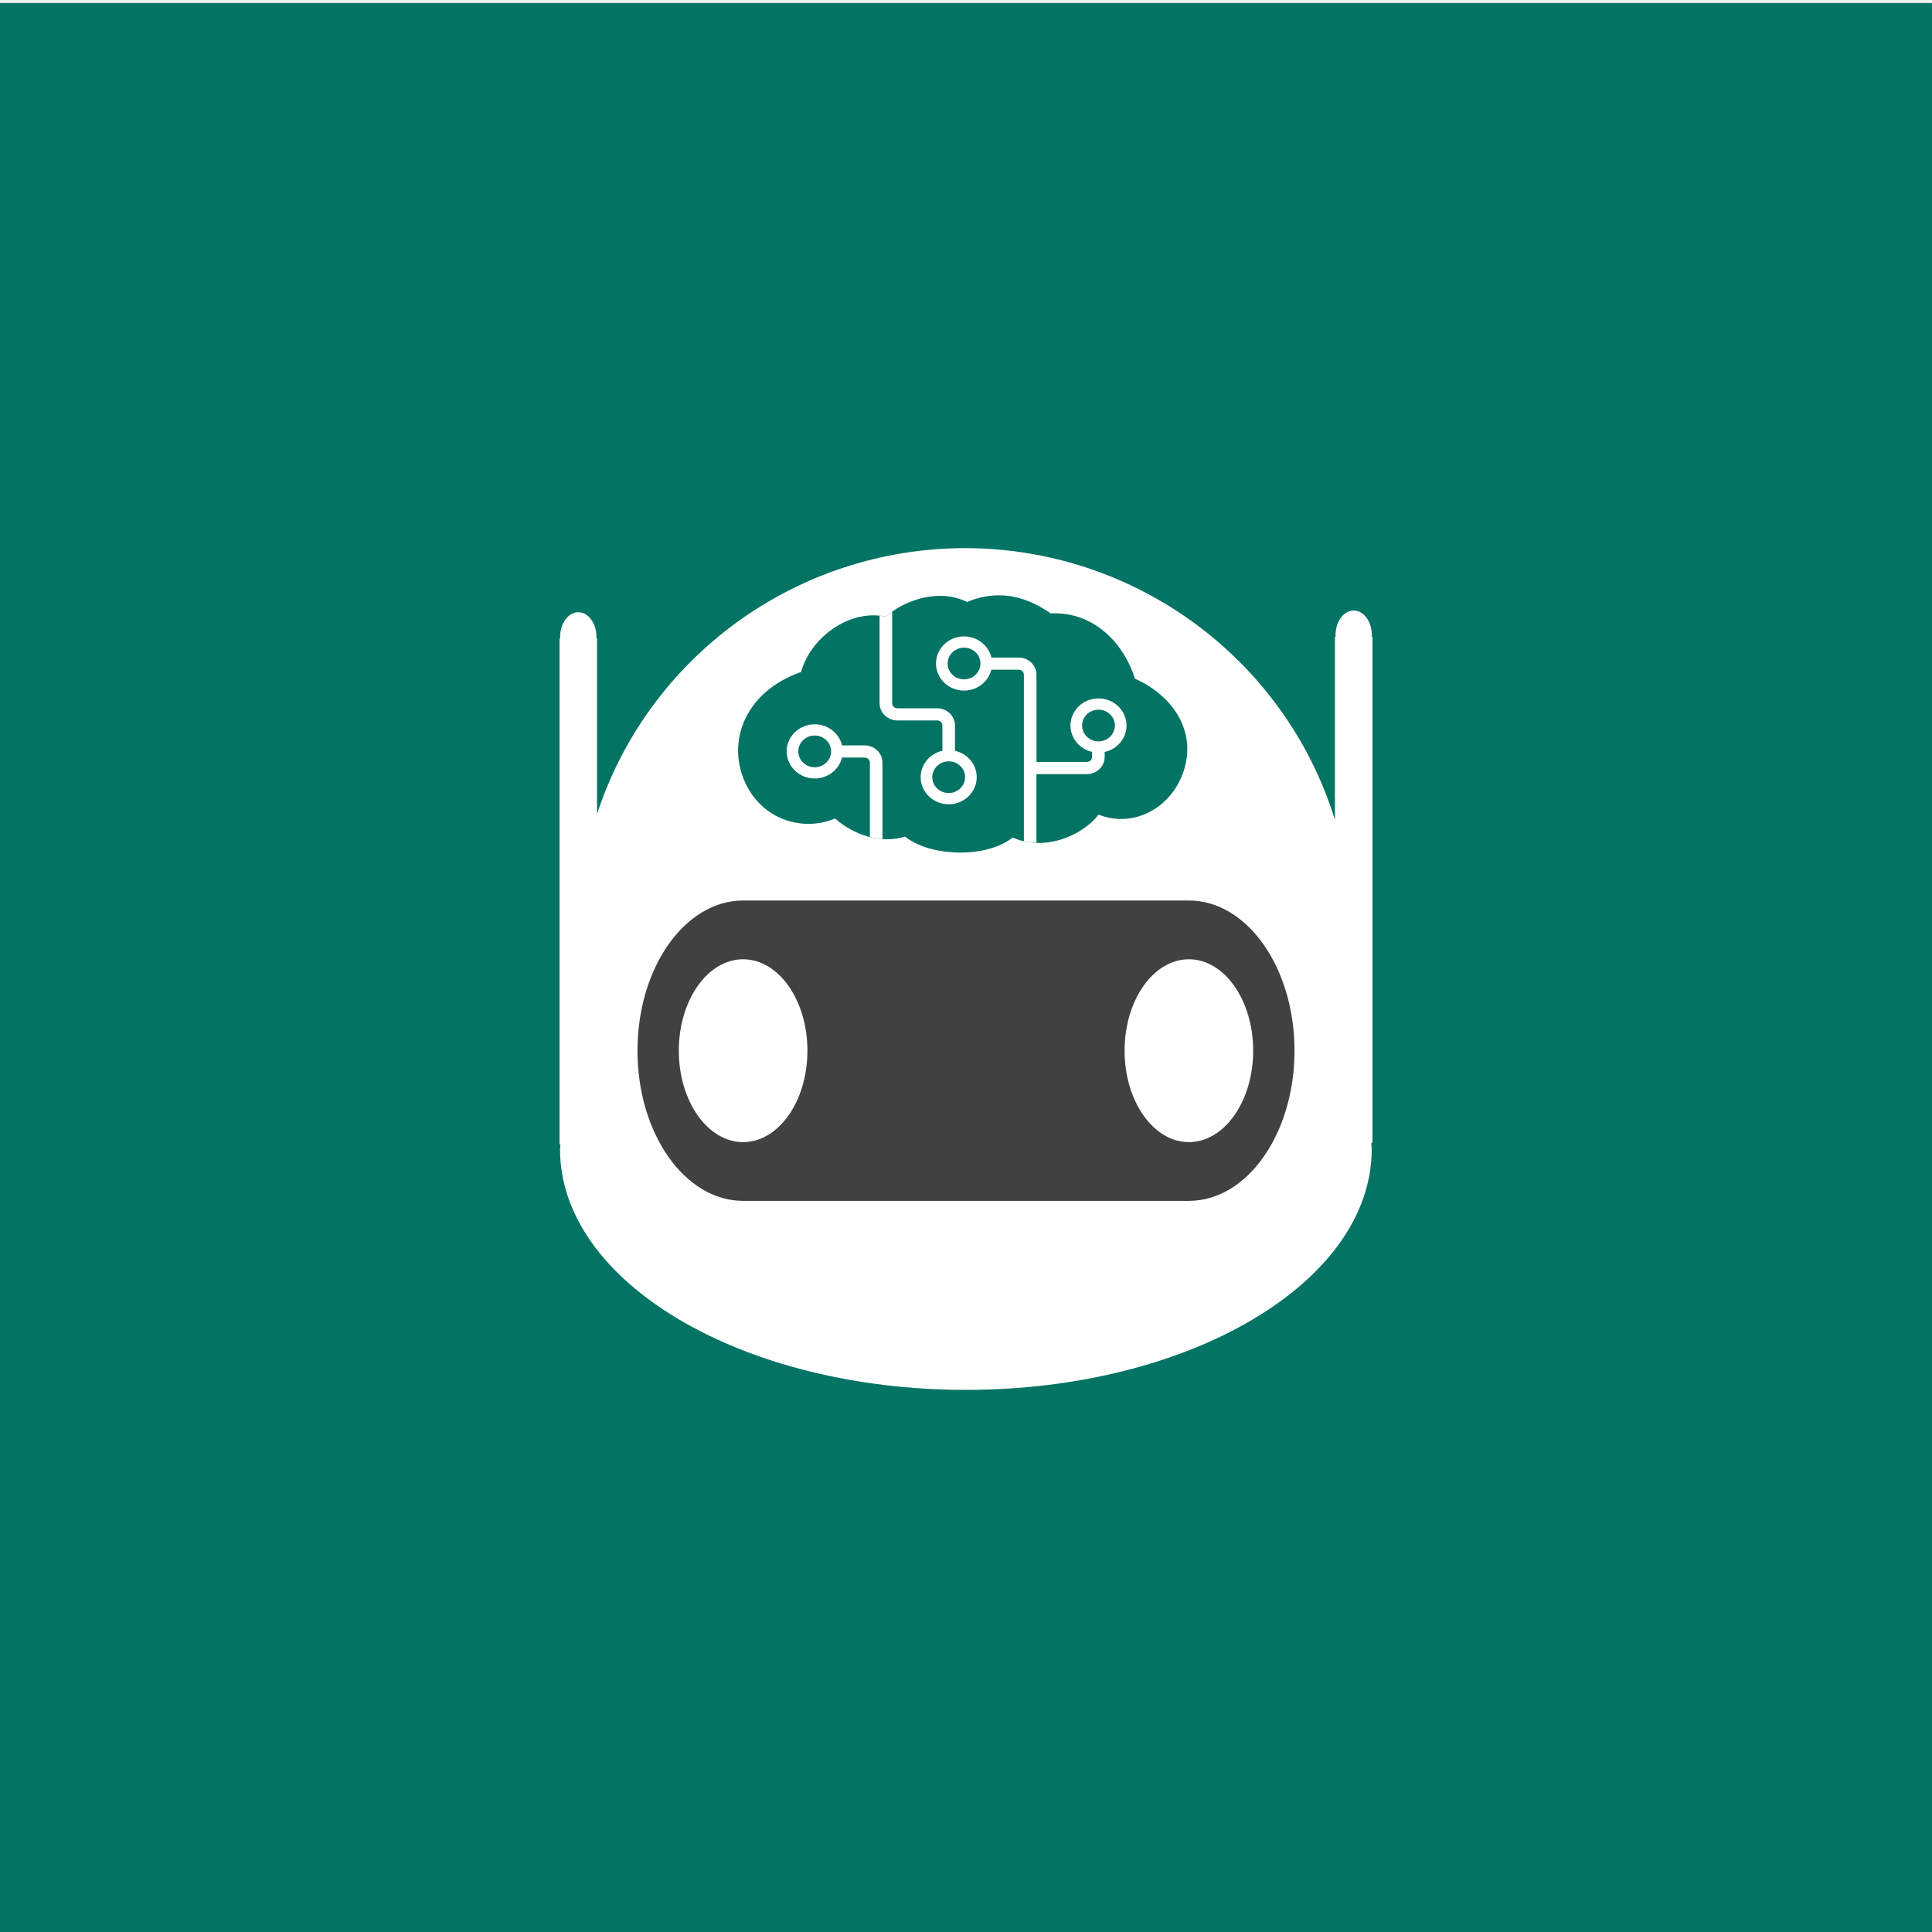
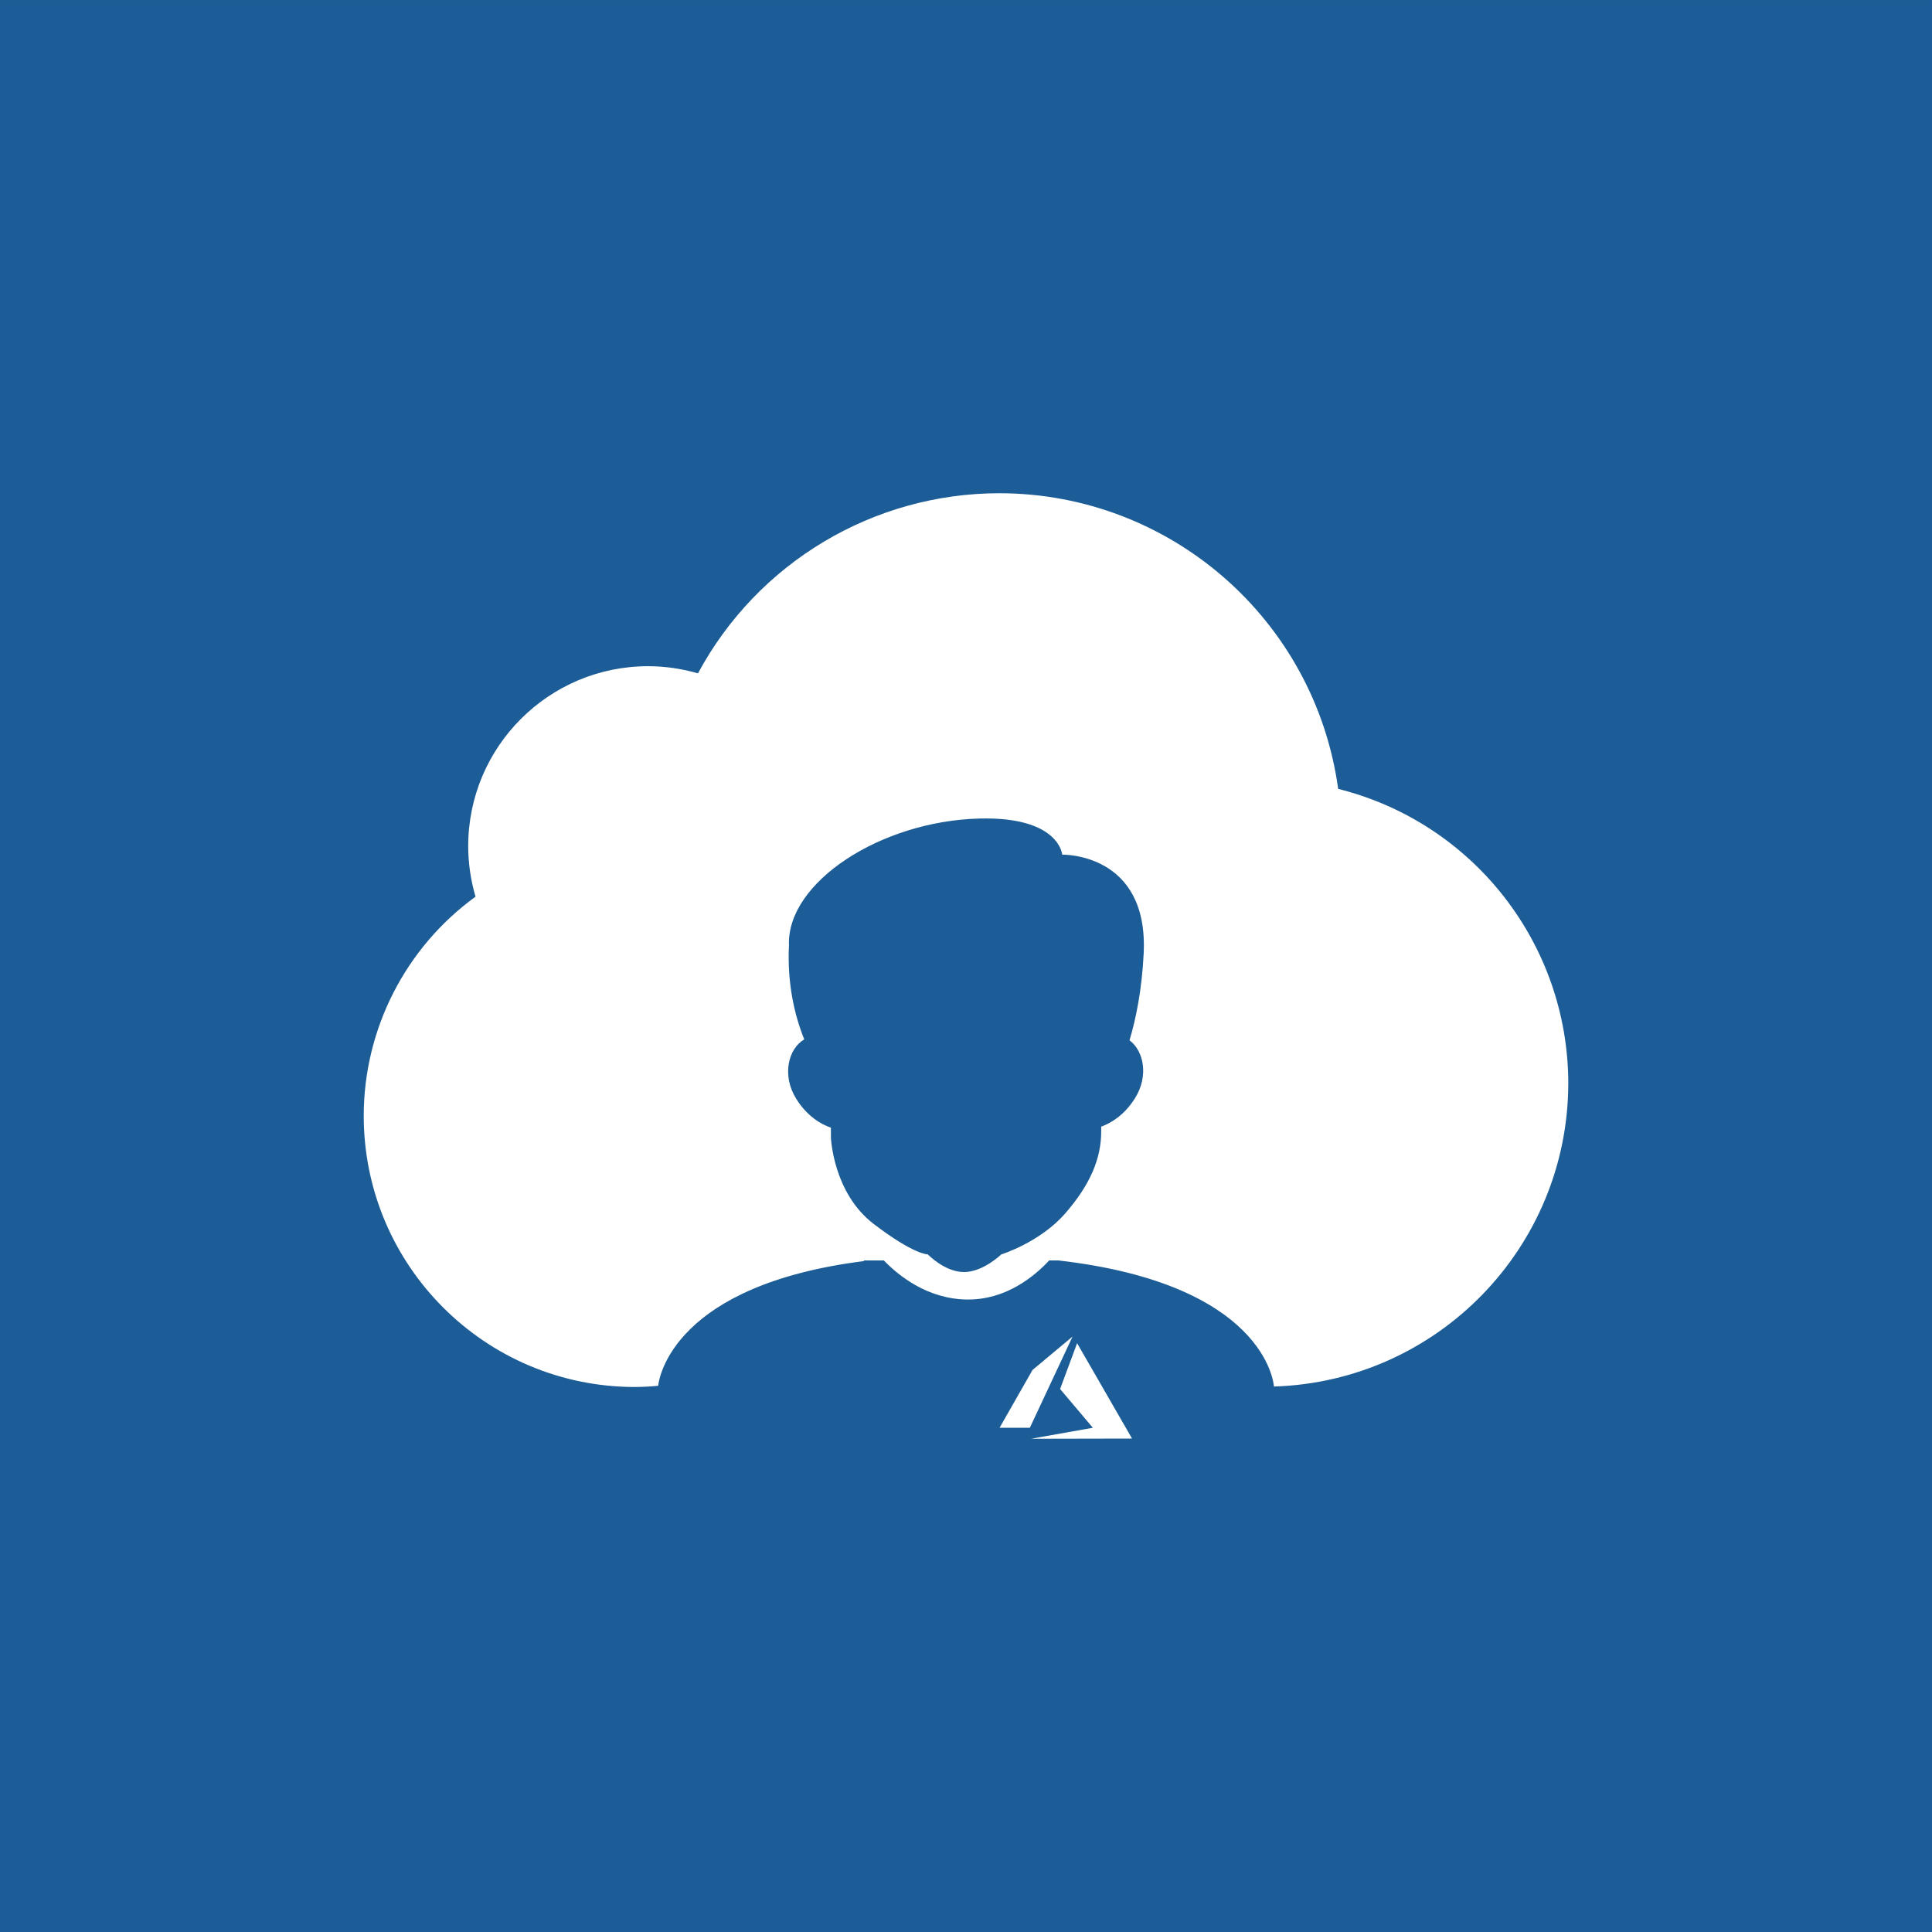
- <svg xmlns="http://www.w3.org/2000/svg" width="120.376mm" height="120.376mm" viewBox="0 0 120.376 120.376" version="1.1" id="svg8">
+ <svg xmlns="http://www.w3.org/2000/svg" width="120.111mm" height="120.111mm" viewBox="0 0 120.111 120.111" version="1.1" id="svg8">
  <defs id="defs2" />
-   <g id="layer3" transform="translate(-0.2418857,0.05612891)">
-     <rect style="fill:#037364;fill-opacity:1;stroke:#037364;stroke-width:0.265;stroke-opacity:1;paint-order:normal" id="rect818" width="120.111" height="120.111" x="0.374" y="0.263" />
+   <g id="layer3" transform="translate(-0.3741773,0.00133191)">
+     <rect style="fill:#1c5d97;fill-opacity:1;stroke:none;stroke-width:0.265;stroke-opacity:1;paint-order:normal" id="rect818" width="120.111" height="120.111" x="0.374" y="-0.001" />
  </g>
-   <g id="layer1" transform="translate(-9.033946,17.62215)" />
-   <g id="layer2" transform="translate(-0.2418857,0.05612891)">
-     <g id="g4720" transform="matrix(1.522176,0,0,1.522176,-31.50212,-5.952511)">
-       <g id="g4421" transform="matrix(0.3479759,0,0,0.3479759,39.22762,23.09574)">
-         <g id="g4423" style="fill:#01c5ab" transform="translate(-8.7921,17.566)">
-           <path id="path4425" style="fill:#ffffff" d="M 69.52,-8.33 C 49.806,-8.316 32.336,4.301 26.222,22.941 V 2.303 h -0.074 c 0.004,-0.063 0.006,-0.125 0.007,-0.188 -2.43e-4,-1.603 -0.958,-2.903 -2.138,-2.903 -1.181,2.256e-4 -2.138,1.3 -2.138,2.903 5.3e-5,0.063 0.002,0.125 0.005,0.188 h -0.072 v 59.509 h 0.103 c -0.019,0.188 -0.035,0.377 -0.048,0.566 1.79e-4,15.634 21.374,28.308 47.739,28.308 26.365,1.4e-5 47.739,-12.674 47.739,-28.308 -0.009,-0.256 -0.025,-0.511 -0.045,-0.767 h 0.132 V 2.102 h -0.074 c 0.004,-0.063 0.006,-0.125 0.007,-0.188 5e-5,-1.604 -0.957,-2.904 -2.138,-2.903 -1.181,2.295e-4 -2.138,1.3 -2.138,2.903 5e-5,0.063 0.002,0.125 0.005,0.188 h -0.072 v 21.533 c -5.89,-18.986 -23.525,-31.944 -43.502,-31.965 z" />
-         </g>
-         <path id="path4427" style="fill:#414141;paint-order:normal" d="m 34.613,50.687 c -6.863,-1.17e-4 -12.426,7.909 -12.426,17.666 -8.3e-5,9.757 5.563,17.666 12.426,17.666 h 52.434 c 6.863,1.16e-4 12.426,-7.909 12.426,-17.666 8.2e-5,-9.757 -5.563,-17.666 -12.426,-17.666 z" />
-         <ellipse id="ellipse4429" style="fill:#ffffff;paint-order:normal" ry="10.754" rx="7.564" cy="68.353" cx="34.613" />
-         <ellipse id="ellipse4431" style="fill:#ffffff;paint-order:normal" ry="10.754" rx="7.564" cy="68.353" cx="87.048" />
-       </g>
-       <g transform="matrix(0.3677501,0,0,0.3555381,51.06673,24.61817)" id="g4333-4">
-         <path d="m 49.383,24.873 c -0.907,-2.15 -2.785,-3.97 -5.214,-5.083 -1.12,-3.765 -4.254,-7.53 -8.928,-7.53 -0.149,0 -0.299,0.004 -0.451,0.011 -1.949,-1.398 -3.843,-2.079 -5.771,-2.079 -1.162,0 -2.35,0.257 -3.541,0.764 -0.882,-0.462 -1.893,-0.703 -2.975,-0.703 -2.392,0 -4.661,1.105 -6.061,2.399 -0.441,-0.104 -0.9,-0.156 -1.374,-0.156 -3.568,0 -7.104,2.948 -8.06,6.522 -3.076,1.116 -5.322,3.143 -6.377,5.781 -1.023,2.559 -0.798,5.42 0.617,7.85 1.406,2.413 3.866,3.854 6.58,3.854 1.041,0 2.045,-0.213 2.96,-0.622 1.65,1.5 3.773,2.397 5.784,2.397 0.701,0 1.372,-0.104 2.007,-0.309 1.628,1.339 4.123,1.841 6.148,1.841 2.389,0 4.465,-0.631 5.841,-1.733 0.892,0.413 1.874,0.627 2.899,0.627 h 0.001 c 2.563,0 5.212,-1.366 6.659,-3.265 0.807,0.331 1.656,0.502 2.515,0.502 h 10e-4 c 2.801,-0.001 5.402,-1.829 6.626,-4.658 0.934,-2.159 0.974,-4.375 0.114,-6.41 z" style="fill:#037364;fill-opacity:1" id="path4335-2" />
-         <path d="m 16.07,38.256 v -8.804 c 0,-1.093 -0.889,-1.981 -1.981,-1.981 H 10.79 v 1.4 h 3.299 c 0.32,0 0.581,0.261 0.581,0.581 v 8.569 c 0.464,0.123 0.934,0.201 1.4,0.235 z" style="fill:#ffffff;fill-opacity:1" id="path4337-9" />
-         <path d="m 22.158,23.196 h -4.432 c -0.32,0 -0.581,-0.261 -0.581,-0.581 V 12.076 c -0.252,0.186 -0.488,0.378 -0.702,0.576 -0.228,-0.054 -0.461,-0.093 -0.698,-0.119 v 10.082 c 0,1.093 0.889,1.981 1.981,1.981 h 4.432 c 0.32,0 0.58,0.26 0.58,0.58 v 3.282 h 1.4 v -3.282 c 10e-4,-1.092 -0.888,-1.98 -1.98,-1.98 z" style="fill:#ffffff;fill-opacity:1" id="path4339-5" />
-         <path d="m 40.803,28.794 v -1.256 h -1.401 v 1.256 c 0,0.32 -0.26,0.581 -0.58,0.581 H 33.21 V 19.334 c 0,-1.092 -0.888,-1.981 -1.981,-1.981 h -3.817 v 1.4 h 3.817 c 0.32,0 0.58,0.26 0.58,0.581 v 19.171 c 0.453,0.11 0.922,0.174 1.4,0.191 v -7.92 h 5.611 c 1.094,-0.001 1.983,-0.889 1.983,-1.982 z" style="fill:#ffffff;fill-opacity:1" id="path4341-5" />
-         <path d="m 23.439,34.25 c -1.72,0 -3.12,-1.4 -3.12,-3.12 0,-1.721 1.4,-3.121 3.12,-3.121 1.721,0 3.12,1.4 3.12,3.121 0,1.72 -1.4,3.12 -3.12,3.12 z m 0,-4.946 c -1.006,0 -1.825,0.819 -1.825,1.826 0,1.007 0.819,1.826 1.825,1.826 1.007,0 1.825,-0.819 1.825,-1.826 0,-1.007 -0.819,-1.826 -1.825,-1.826 z" style="fill:#ffffff;fill-opacity:1" id="path4343-5" />
-         <path d="m 8.525,31.28 c -1.721,0 -3.12,-1.4 -3.12,-3.121 0,-1.721 1.4,-3.12 3.12,-3.12 1.72,0 3.12,1.4 3.12,3.12 0,1.721 -1.399,3.121 -3.12,3.121 z m 0,-4.947 c -1.007,0 -1.825,0.819 -1.825,1.826 0,1.007 0.819,1.826 1.825,1.826 1.006,0 1.825,-0.819 1.825,-1.826 0.001,-1.007 -0.818,-1.826 -1.825,-1.826 z" style="fill:#ffffff;fill-opacity:1" id="path4345-9" />
-         <path d="m 40.114,28.301 c -1.721,0 -3.12,-1.4 -3.12,-3.12 0,-1.721 1.4,-3.12 3.12,-3.12 1.72,0 3.12,1.4 3.12,3.12 0,1.721 -1.4,3.12 -3.12,3.12 z m 0,-4.945 c -1.007,0 -1.825,0.819 -1.825,1.825 0,1.006 0.819,1.826 1.825,1.826 1.006,0 1.825,-0.819 1.825,-1.826 0,-1.007 -0.819,-1.825 -1.825,-1.825 z" style="fill:#ffffff;fill-opacity:1" id="path4347-8" />
-         <path d="m 25.147,21.161 c -1.721,0 -3.12,-1.4 -3.12,-3.12 0,-1.721 1.4,-3.12 3.12,-3.12 1.72,0 3.12,1.4 3.12,3.12 0.001,1.72 -1.399,3.12 -3.12,3.12 z m 0,-4.946 c -1.007,0 -1.825,0.819 -1.825,1.826 0,1.006 0.819,1.825 1.825,1.825 1.006,0 1.825,-0.819 1.825,-1.825 10e-4,-1.007 -0.818,-1.826 -1.825,-1.826 z" style="fill:#ffffff;fill-opacity:1" id="path4349-9" />
+   <g id="layer1" transform="translate(-9.166238,17.56735)" />
+   <g id="layer2" transform="translate(-0.3741773,0.00133191)">
+     <g transform="matrix(0.4499705,0,0,0.4499705,15.88418,-11.6697)" id="layer1-0" style="fill:#ffffff;fill-opacity:1">
+       <path id="path913-1" d="m 103.606,94.078 a 47.308,47.308 0 0 0 -41.642,24.887 24.867,24.867 0 0 0 -6.878,-0.99 24.867,24.867 0 0 0 -24.867,24.867 24.867,24.867 0 0 0 1.013,6.974 37.482,37.482 0 0 0 -15.448,30.265 37.482,37.482 0 0 0 37.482,37.482 37.482,37.482 0 0 0 3.195,-0.163 c 0.168,-1.411 2.387,-13.927 28.407,-17.23 a 37.482,37.482 0 0 0 0.052,-0.091 h 2.727 c 2.072,2.142 6.035,5.312 11.446,5.398 5.366,0.085 9.307,-3.152 11.395,-5.398 h 1.283 c 28.377,3.261 29.726,16.807 29.773,17.419 a 41.97,41.97 0 0 0 40.666,-41.906 41.97,41.97 0 0 0 -31.792,-40.664 47.308,47.308 0 0 0 -46.811,-40.851 z m -1.735,44.933 c 10.068,0.058 10.418,5.002 10.418,5.002 0,0 11.97,-0.307 11.254,13.709 -0.253,4.947 -1.041,8.896 -1.955,11.941 1.946,1.442 2.702,4.905 0.75,8.013 -1.45,2.309 -3.263,3.401 -4.661,3.922 4.3e-4,0.12 1.7e-4,0.473 6.6e-4,0.578 0.018,3.798 -1.51,7.432 -4.989,11.422 -3.478,3.99 -8.829,5.652 -8.829,5.652 0,0 -2.485,2.431 -5.145,2.431 -2.66,0 -4.996,-2.443 -4.996,-2.443 0,0 -1.847,0.097 -7.474,-4.2 -5.627,-4.297 -5.911,-11.941 -5.911,-11.941 v -1.356 c -1.413,-0.504 -3.285,-1.591 -4.775,-3.964 -2.062,-3.284 -1.102,-6.967 1.092,-8.24 -1.308,-3.235 -2.377,-7.611 -2.114,-13.041 -0.294,-8.668 12.686,-17.132 26.328,-17.474 0.345,-0.009 0.681,-0.011 1.006,-0.01 z" style="opacity:1;fill:#ffffff;fill-opacity:1;stroke:none;stroke-width:2.555;stroke-linecap:round;stroke-linejoin:round;stroke-miterlimit:4;stroke-dasharray:none;stroke-dashoffset:0;stroke-opacity:1;paint-order:fill markers stroke" />
+       <g style="display:inline;fill:#ffffff;fill-opacity:1" id="layer2-9" transform="matrix(0.1515638,0,0,0.1515638,103.2626,208.5959)">
+         <path id="path3713-8" d="M 73.13,19.233 123.212,106.168 31.175,106.357 87.493,96.341 57.633,61 Z" style="fill:#ffffff;fill-opacity:1;stroke:none;stroke-width:0.265px;stroke-linecap:butt;stroke-linejoin:miter;stroke-opacity:1" />
+         <path id="path3730-6" d="M 2.457,96.346 H 30.049 L 68.981,13.191 32.506,43.618 Z" style="fill:#ffffff;fill-opacity:1;stroke:none;stroke-width:0.265px;stroke-linecap:butt;stroke-linejoin:miter;stroke-opacity:1" />
      </g>
    </g>
  </g>
</svg>
